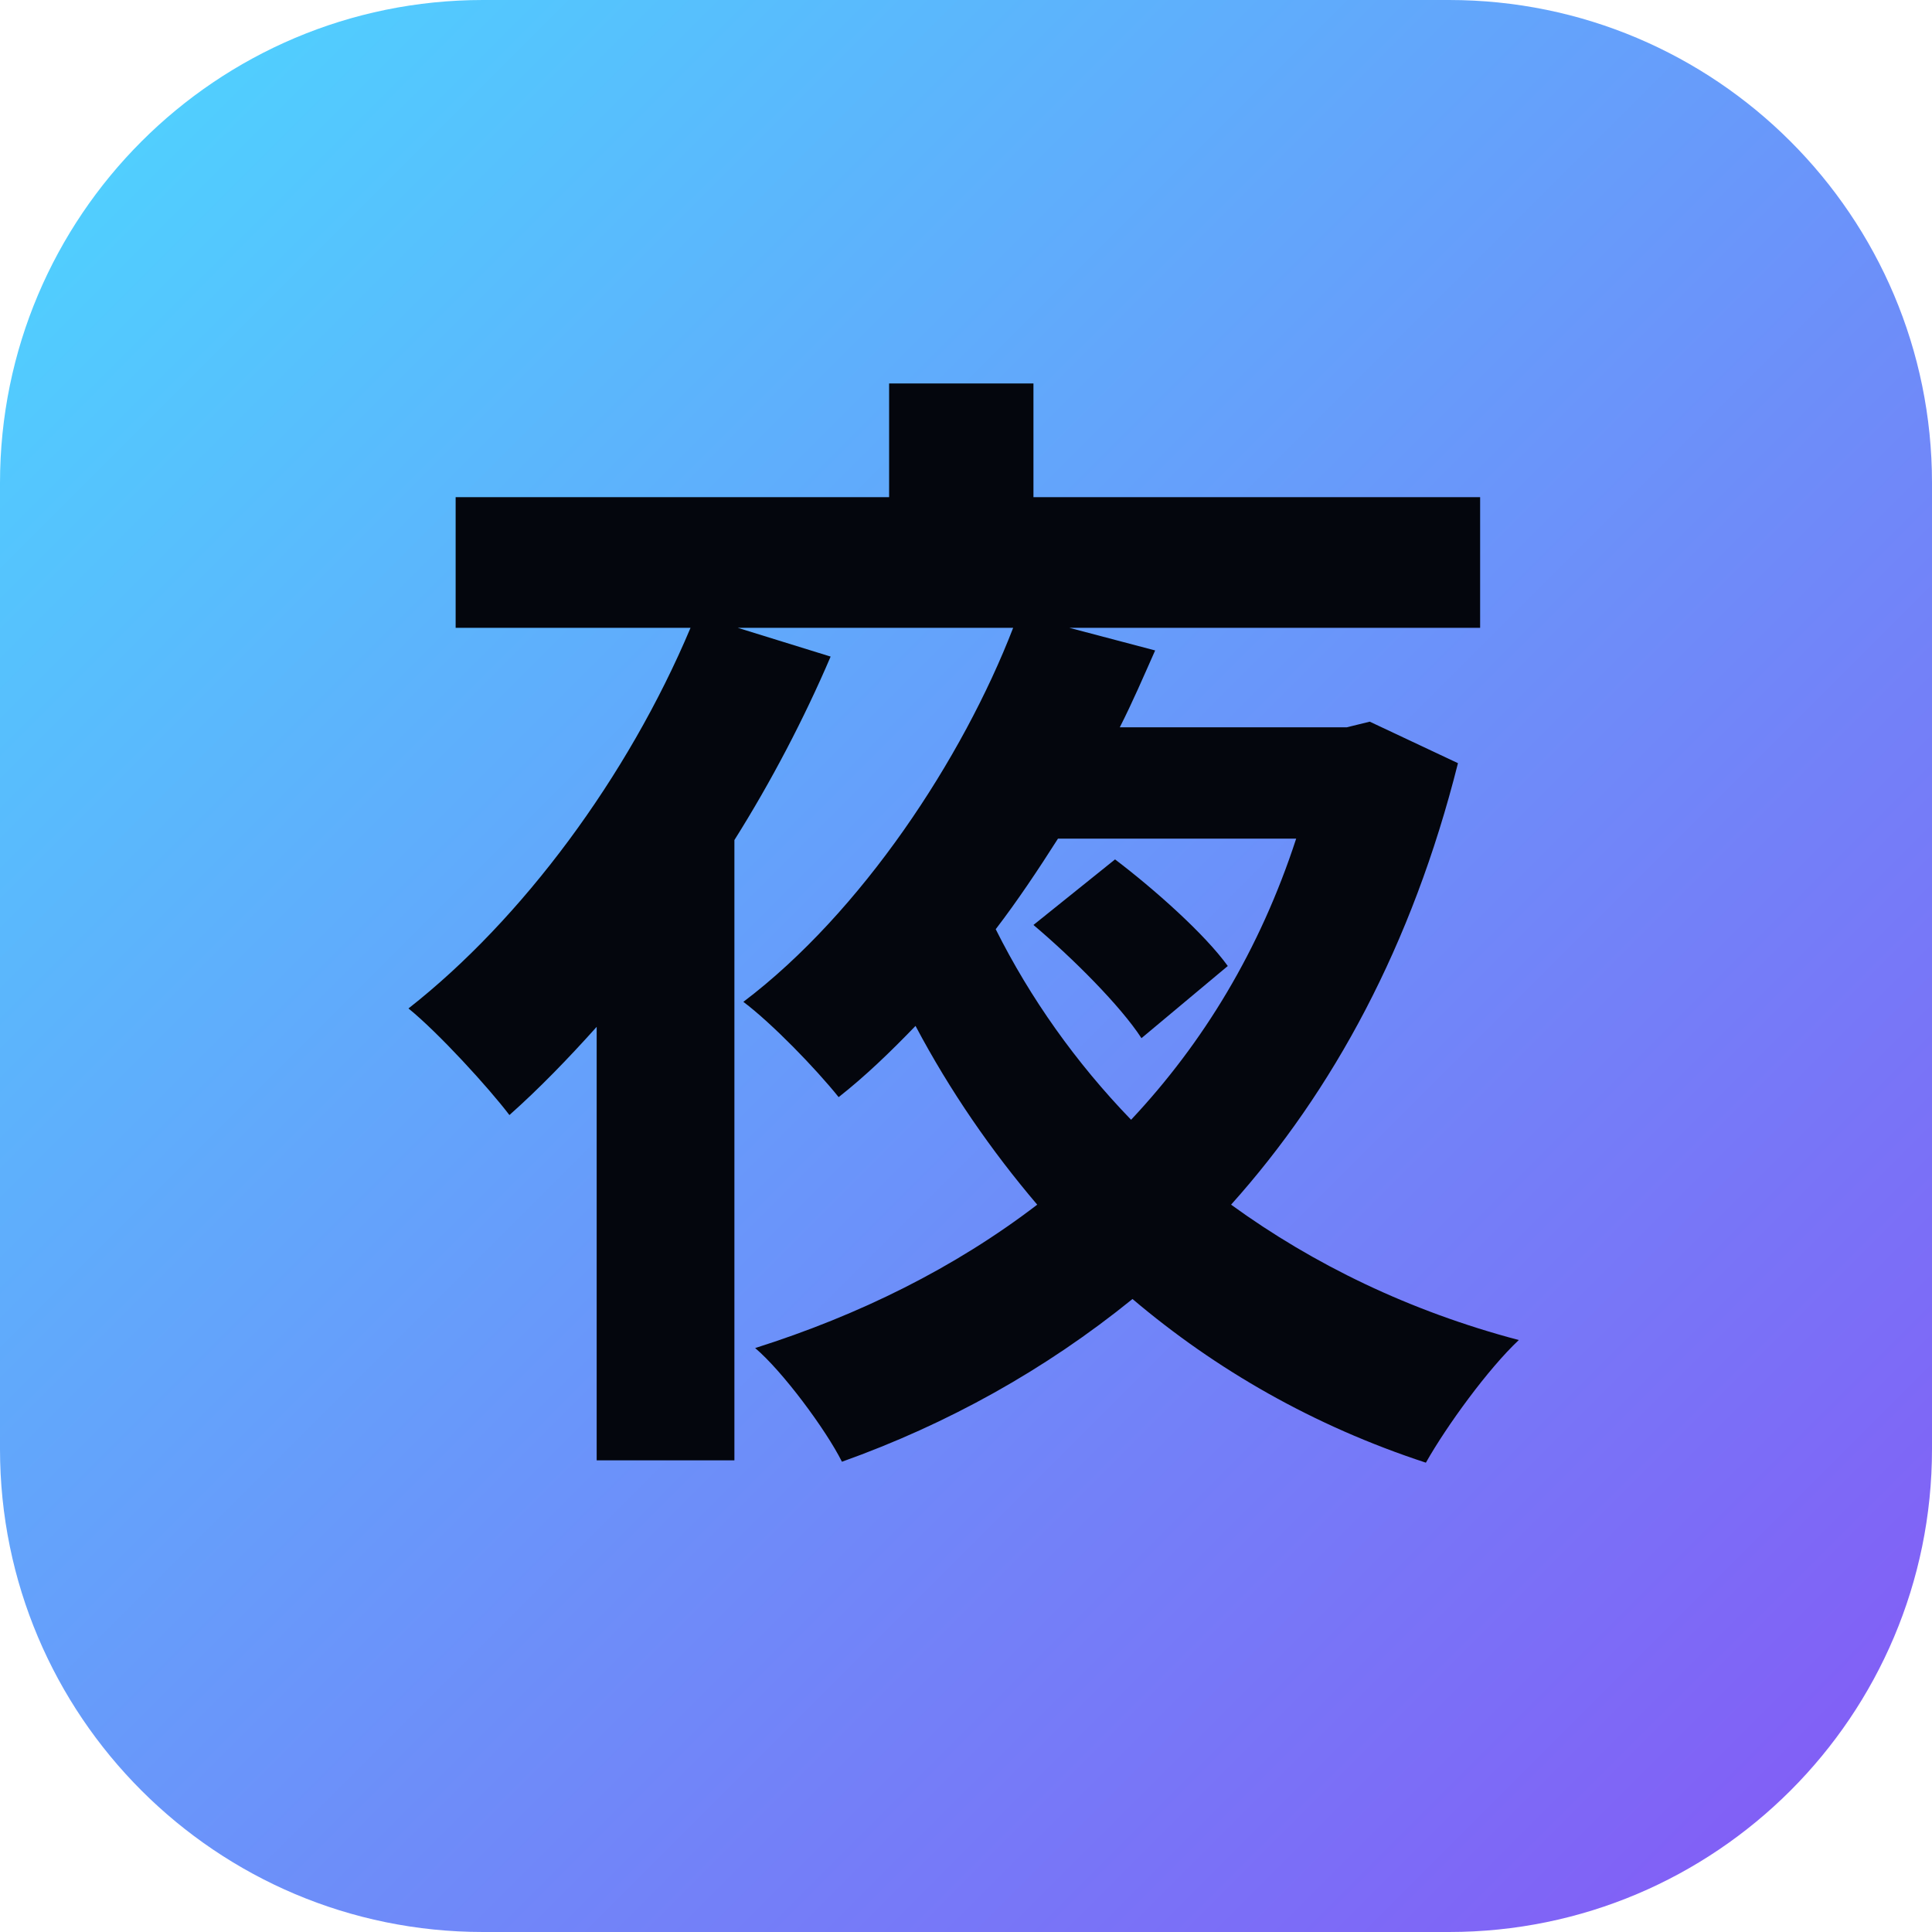
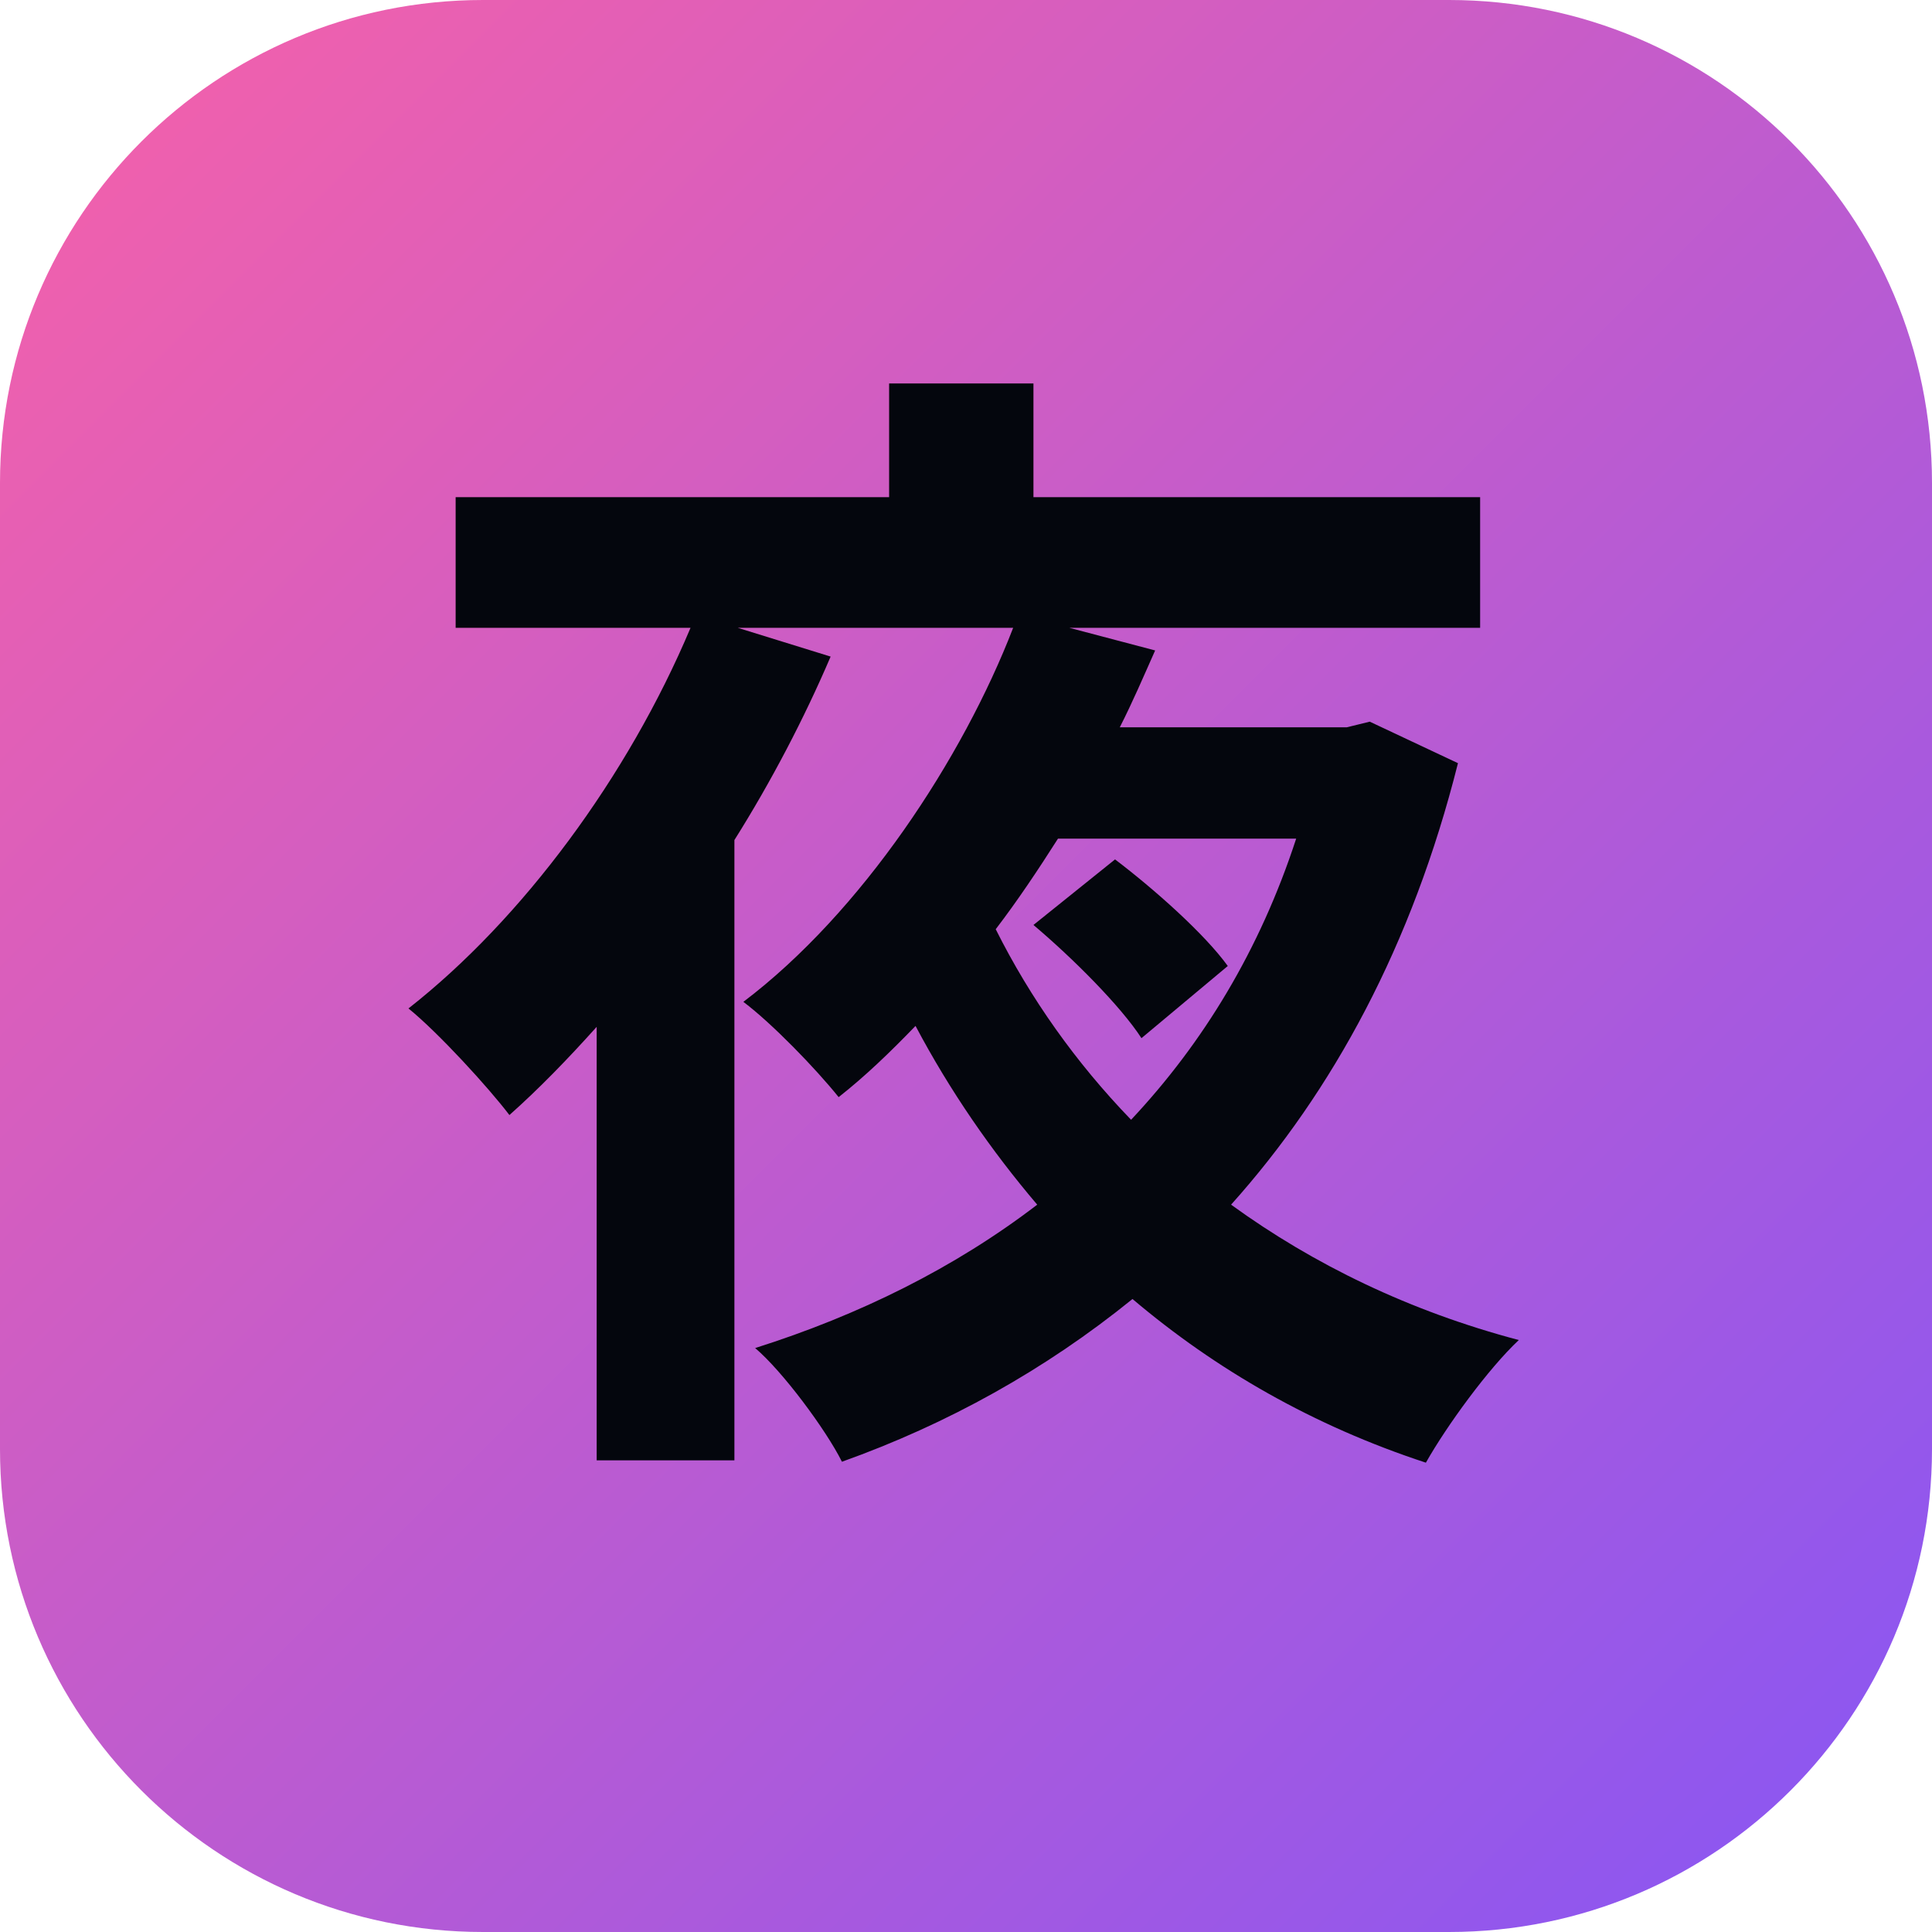
<svg xmlns="http://www.w3.org/2000/svg" viewBox="0 0 64 64" width="64" height="64">
  <defs>
    <linearGradient id="g" x1="0" y1="0" x2="1" y2="1">
-       <stop offset="0%" stop-color="#4cd8ff" />
+       <stop offset="0%" stop-color="#f761a8" />
      <stop offset="100%" stop-color="#8656f5" />
    </linearGradient>
  </defs>
  <rect width="64" height="64" rx="16" fill="url(#g)" />
  <text x="32" y="45" font-family="'Noto Sans JP','Hiragino Sans','Yu Gothic',sans-serif" font-size="38" font-weight="700" fill="#04060d" text-anchor="middle">夜</text>
</svg>
